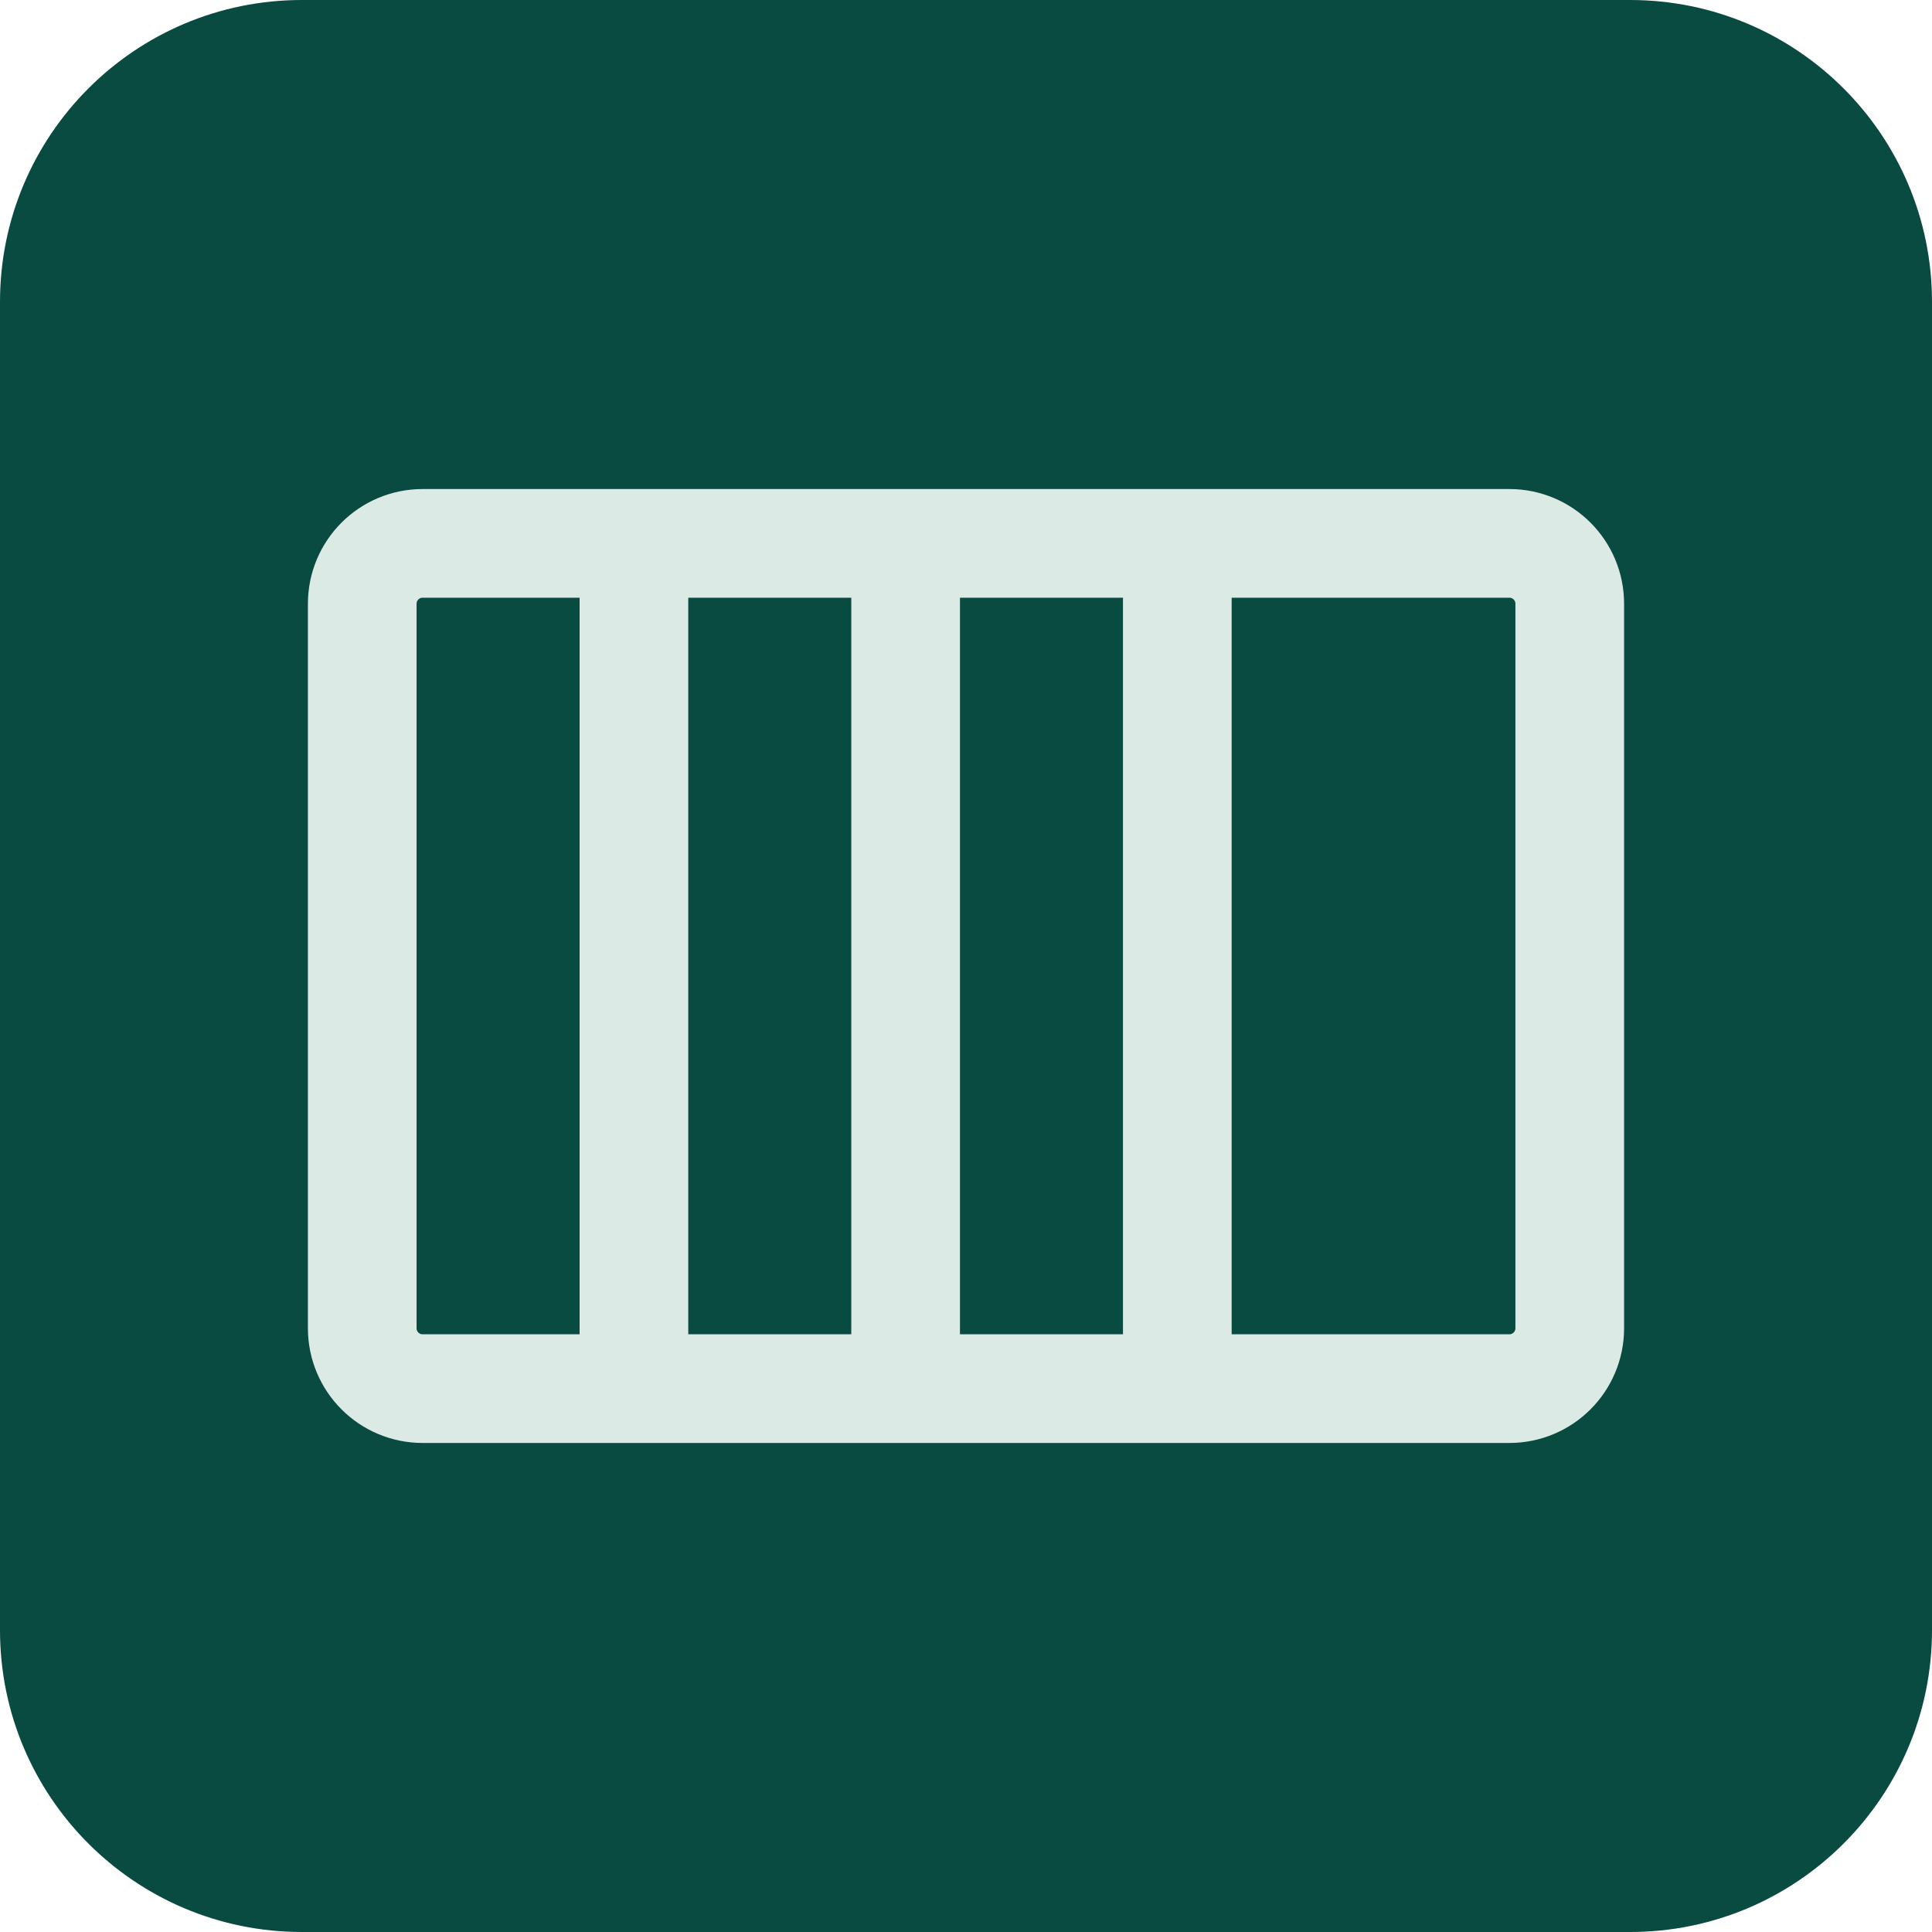
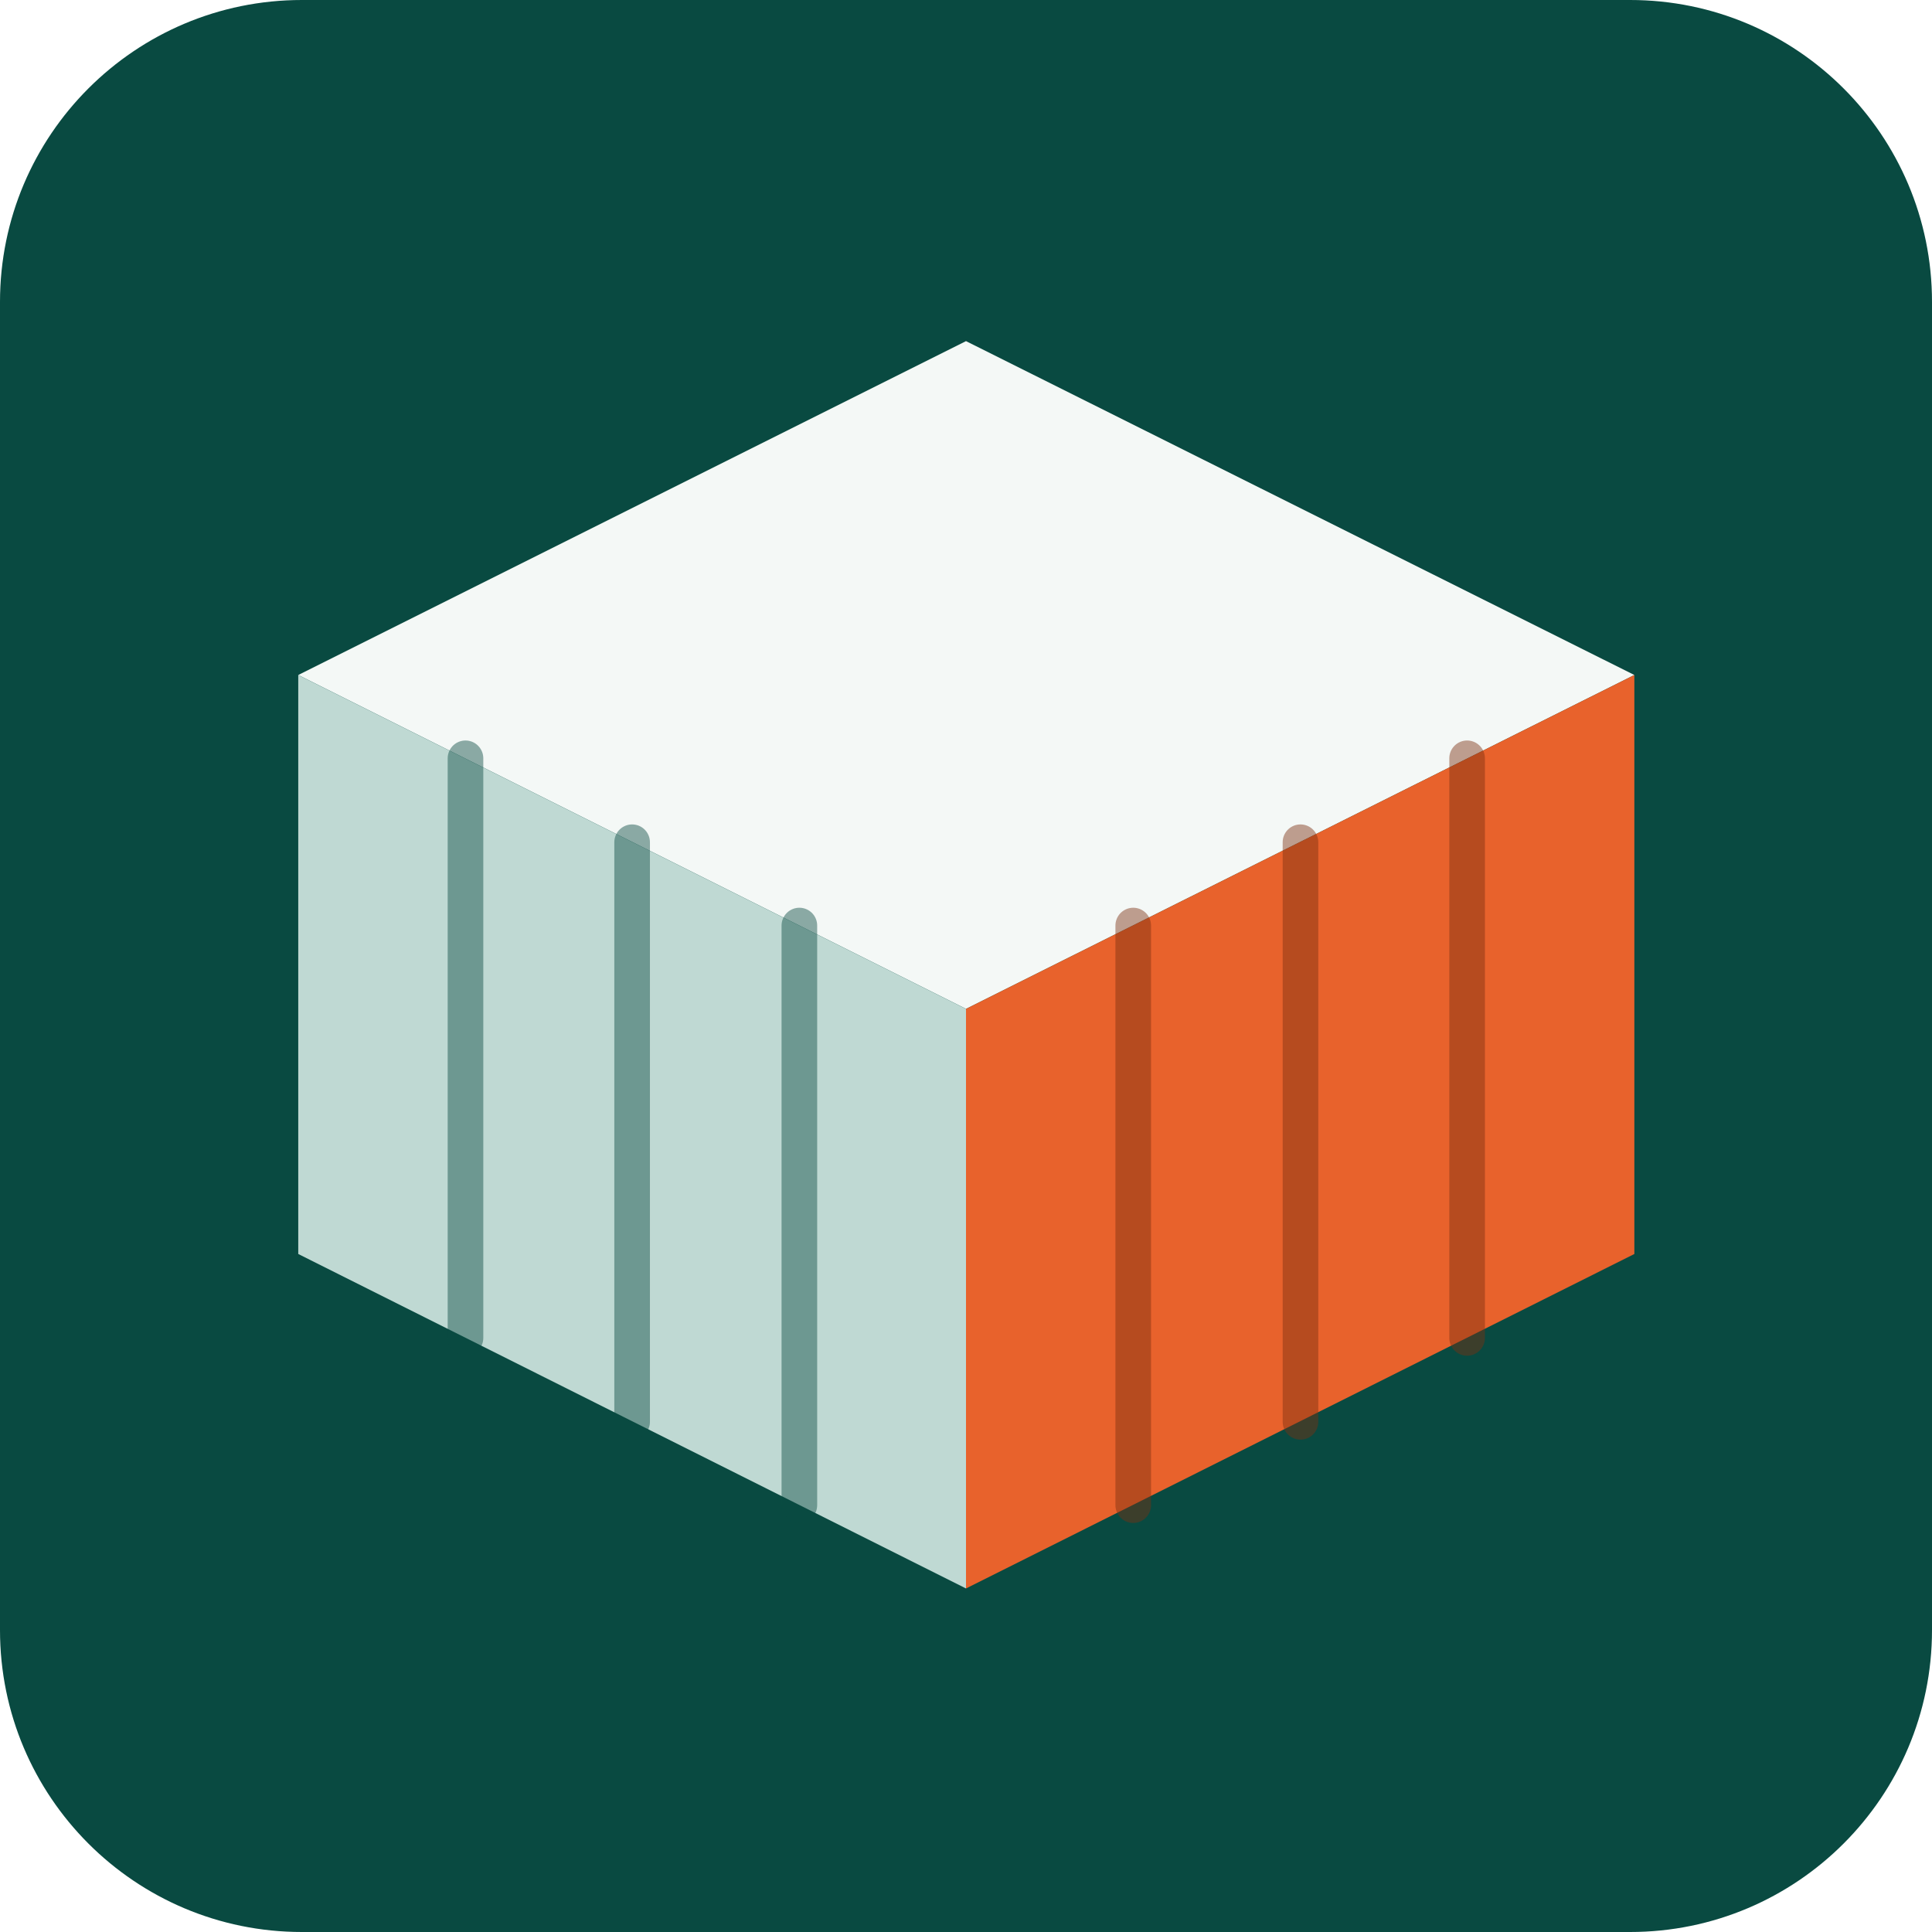
<svg xmlns="http://www.w3.org/2000/svg" viewBox="0 0 32 32">
  <rect width="32" height="32" rx="5" fill="#094A41" />
-   <g fill="none" stroke="#DCEAE6" stroke-width="1.8">
-     <rect x="6" y="9" width="20" height="14" rx="1" />
-     <path d="M10.5 9v14M15 9v14M19.5 9v14" />
+   <g stroke-linejoin="round">
+     <path d="M4.94 11.18 16 5.65 27.07 11.18 16 16.71Z" fill="#F4F8F6" />
+     <path d="M4.94 11.18 16 16.71 16 26.31 4.94 20.77Z" fill="#BFD9D3" />
+     <path d="M16 16.71 27.07 11.18 27.07 20.77 16 26.31Z" fill="#E8622C" />
+   </g>
+   <g stroke-width="0.59" stroke-linecap="round" opacity="0.45" fill="none">
+     <g stroke="#094A41">
+       <path d="M7.71 12.56V22.16M10.47 13.95V23.55M13.24 15.33V24.93" />
+     </g>
+     <g stroke="#7A2E10">
+       <path d="M18.77 15.33V24.93M21.54 13.95V23.55M24.30 12.56V22.16" />
+     </g>
  </g>
</svg>
